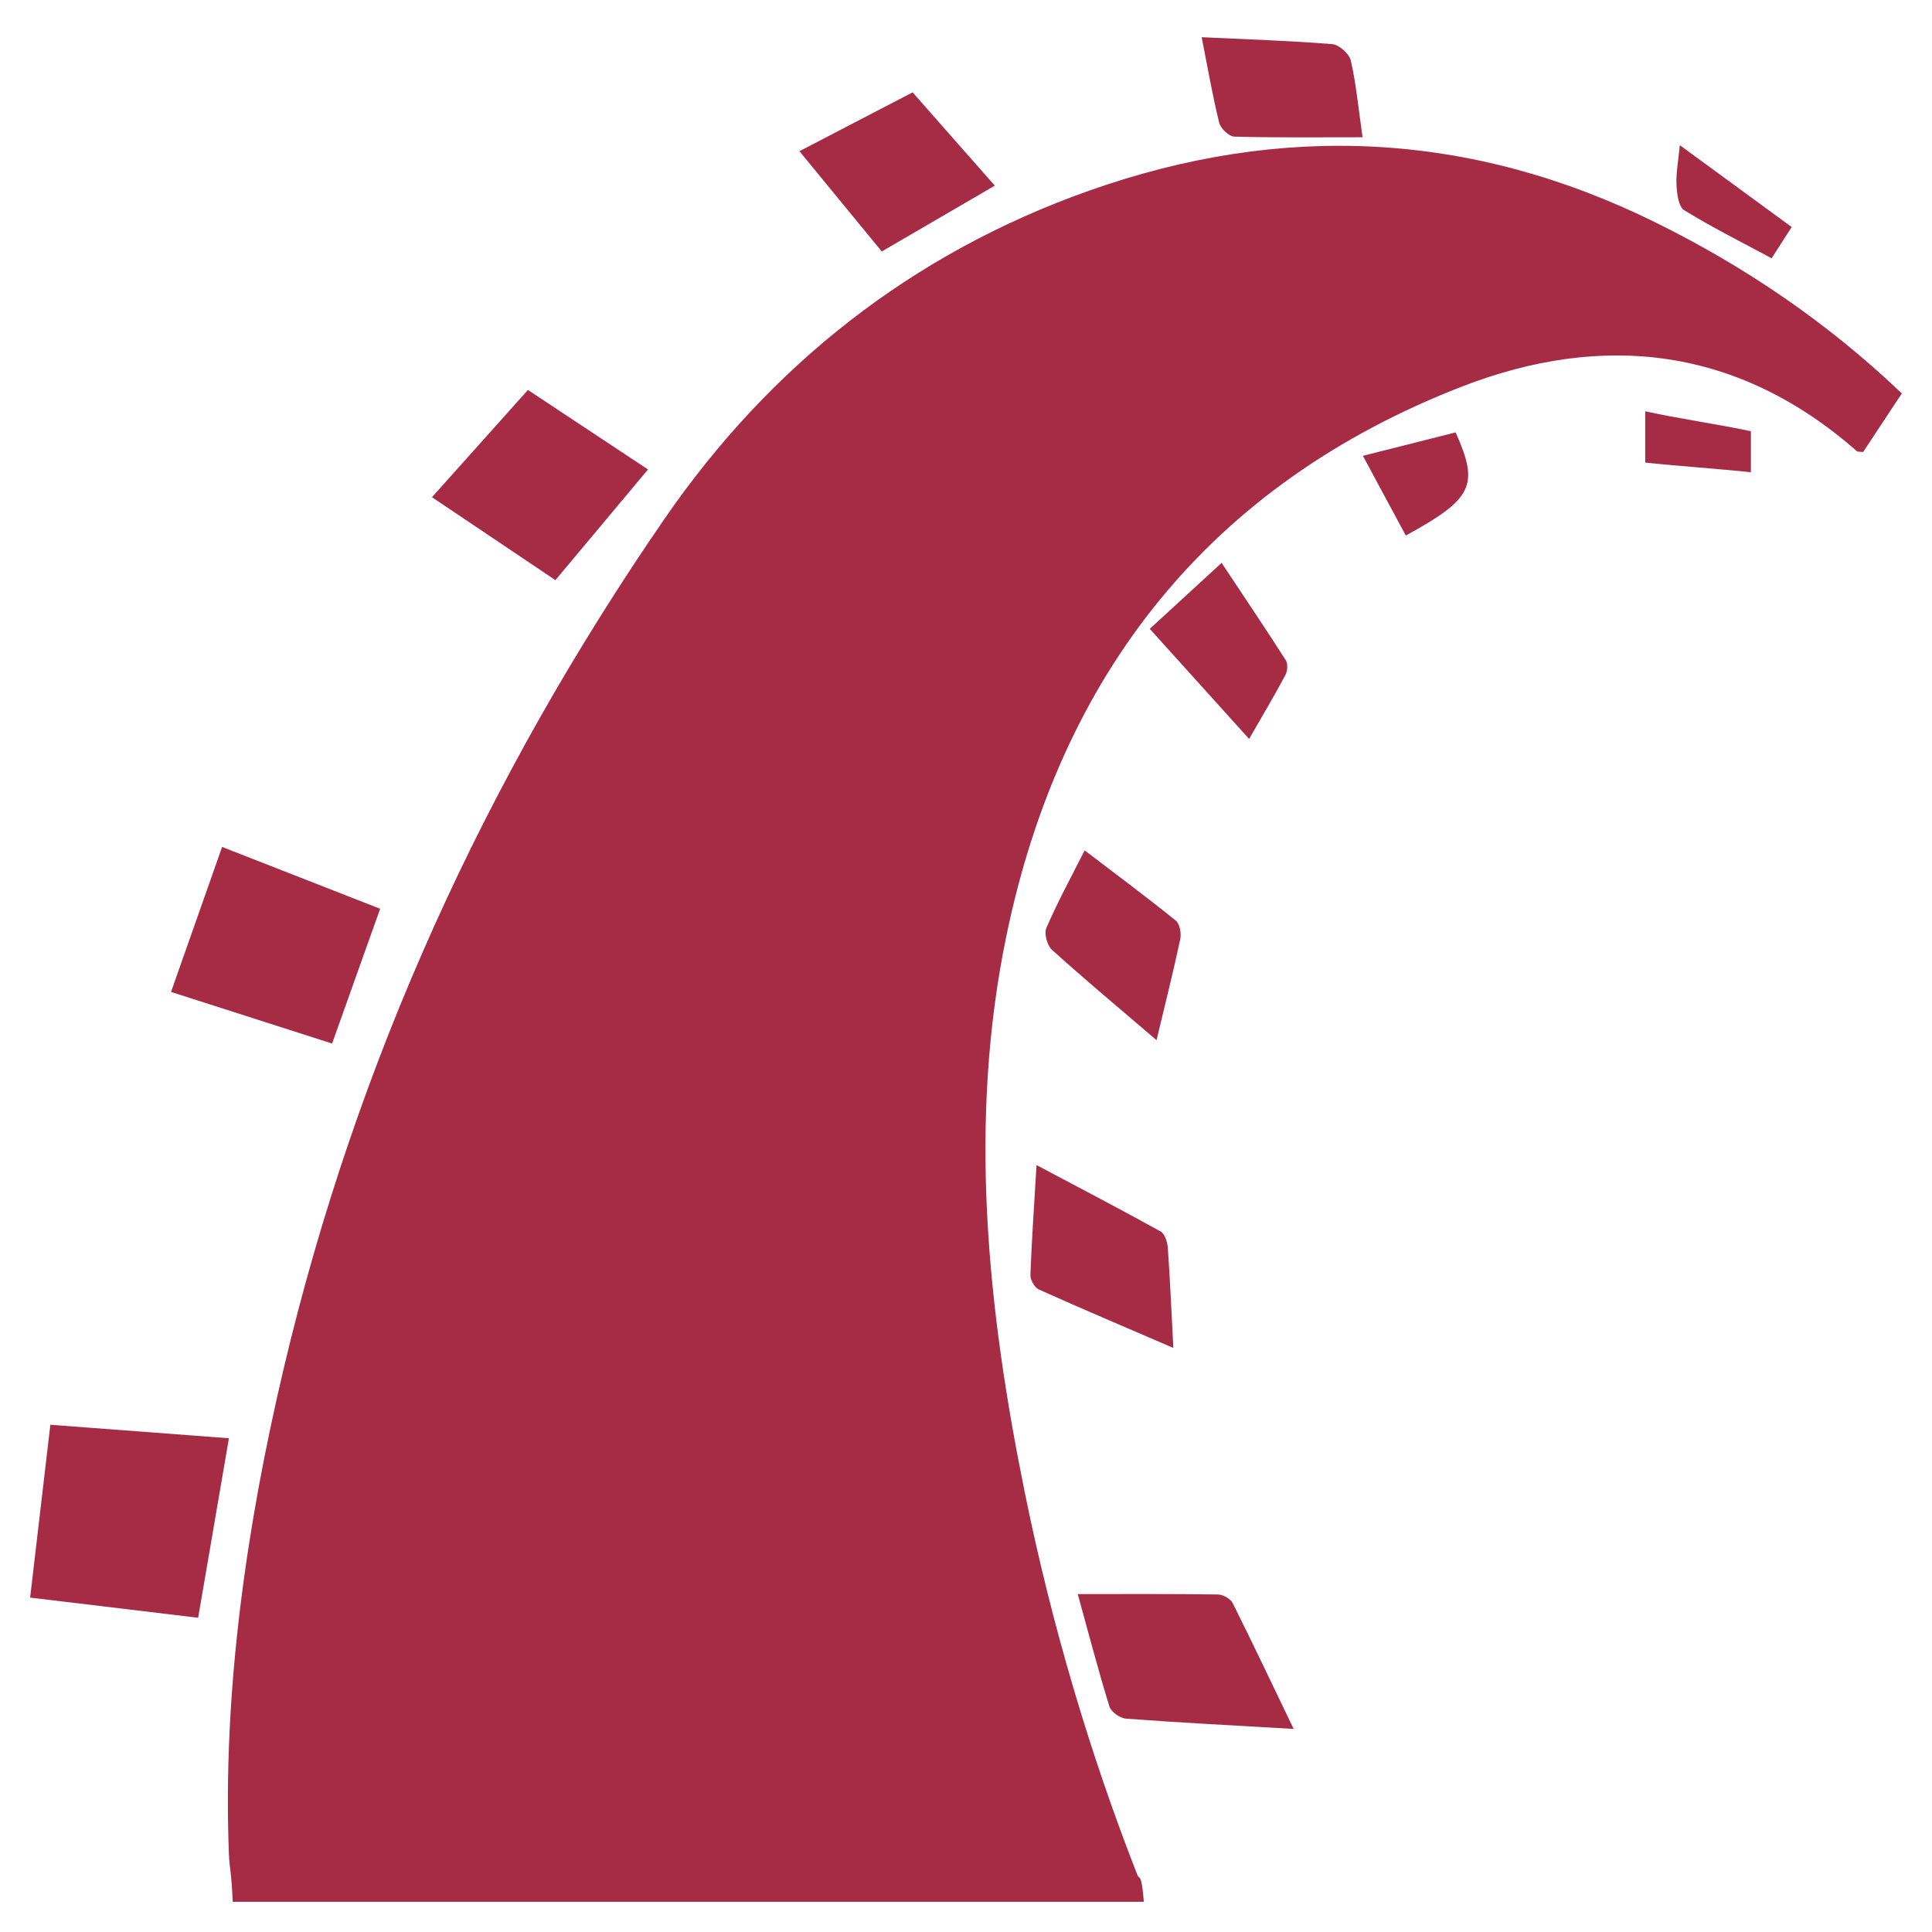
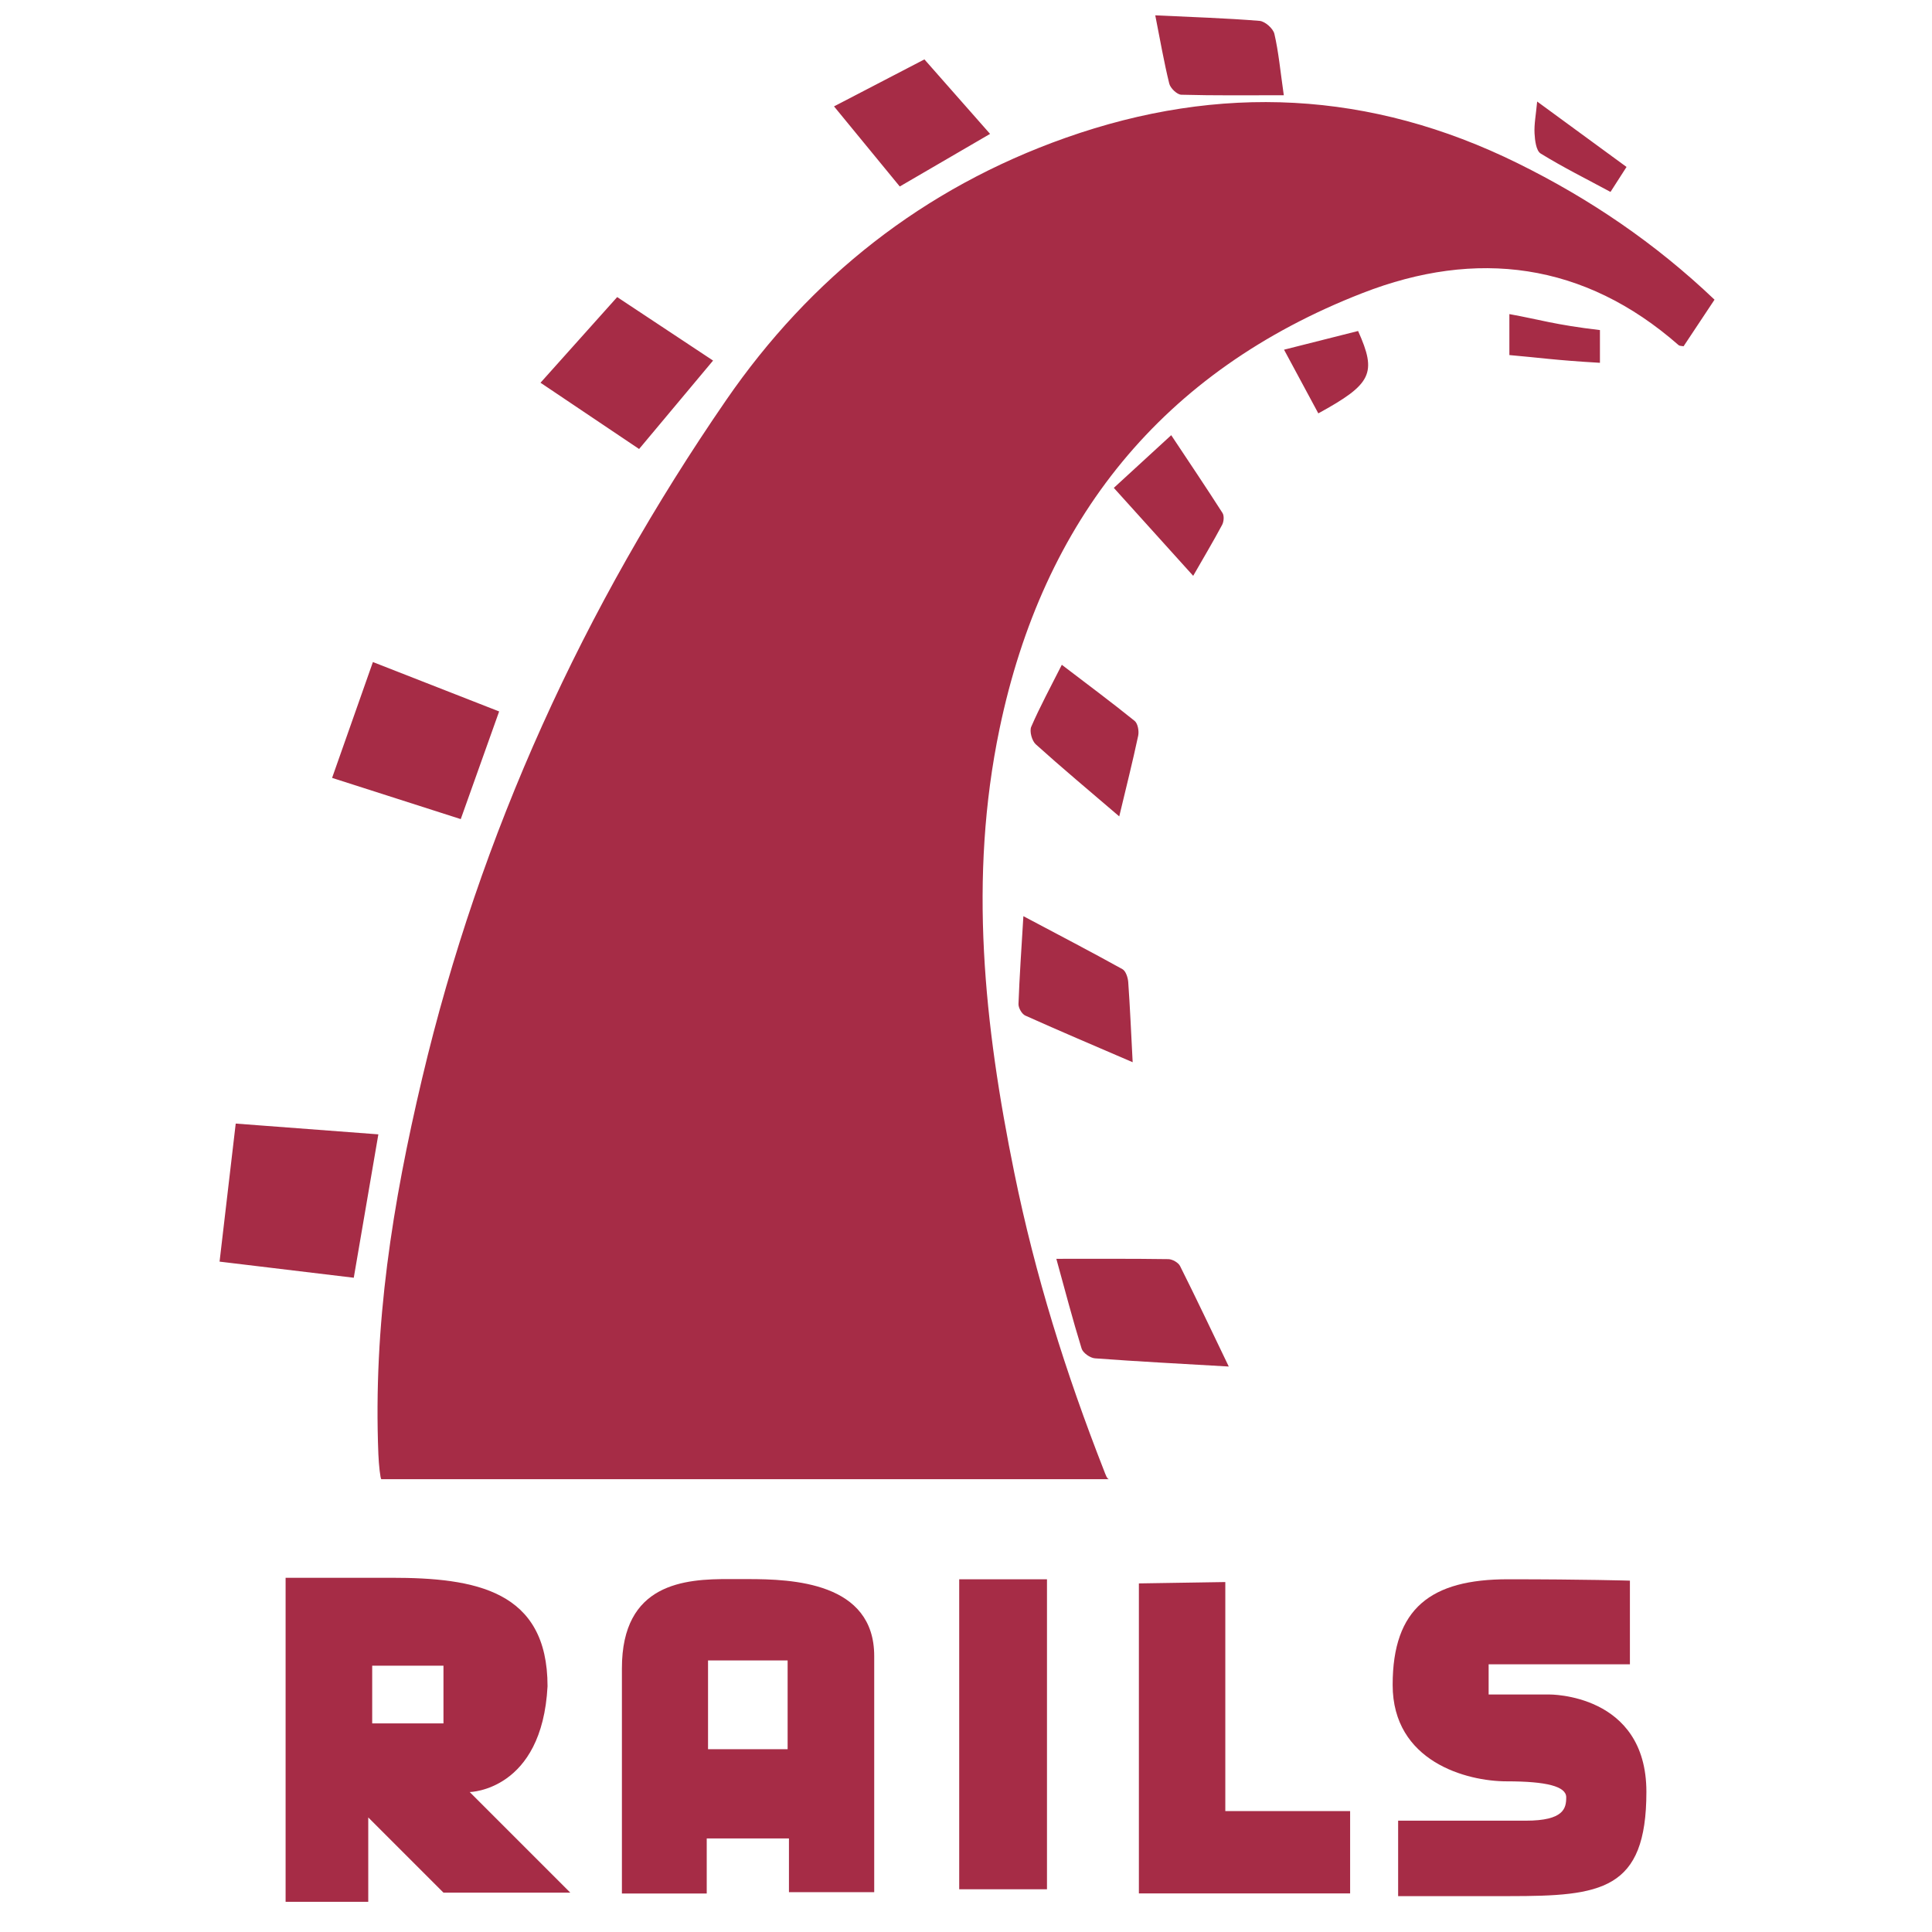
- <svg xmlns="http://www.w3.org/2000/svg" width="40" height="40" viewBox="0 0 128 128">
-   <path fill-rule="evenodd" clip-rule="evenodd" fill="#A62C46" d="M109.682 14.737c-12.206-6.023-24.708-6.636-37.508-2.111-11.779 4.164-21.175 11.615-28.16 21.763-11.819 17.172-20.404 35.909-25.215 56.263-2.464 10.417-4.06 21.466-3.631 32.224.035.873.165 1.124.251 3.124h60.366c-.173-2-.287-1.416-.437-1.797-3.175-8.106-5.689-16.666-7.428-25.198-2.498-12.251-3.806-24.729-1.226-37.093 3.611-17.313 13.48-29.805 30.117-36.283 9.424-3.667 18.369-2.624 26.214 4.262.072.063.22.025.412.056l2.565-3.883c-4.94-4.703-10.368-8.389-16.32-11.327zM3.336 94.394c-.46 3.923-.89 7.596-1.34 11.451l11.132 1.336 2.039-11.893c-4.055-.307-7.906-.598-11.831-.894zM25.186 60.208l-10.471-4.097-3.384 9.607 10.671 3.42c1.08-3.031 2.096-5.882 3.184-8.93zM74.605 113.867c3.575.266 7.157.449 11.103.679-1.433-2.979-2.706-5.673-4.039-8.335-.146-.289-.639-.568-.974-.573-3.033-.044-6.068-.025-9.291-.025.726 2.628 1.357 5.053 2.096 7.443.111.361.707.782 1.105.811zM42.933 31.103l-7.955-5.268c-2.132 2.383-4.188 4.68-6.359 7.105l8.178 5.496 6.136-7.333zM68.267 84.472c-.013.321.276.832.558.959 2.865 1.288 5.76 2.515 8.912 3.873-.131-2.492-.219-4.575-.368-6.654-.027-.374-.203-.912-.48-1.066-2.631-1.456-5.299-2.847-8.216-4.395-.159 2.665-.321 4.972-.406 7.283zM65.91 12.3l-5.446-6.181-7.499 3.898c1.876 2.286 3.647 4.443 5.455 6.644l7.49-4.361zM69.325 61.476c-.163.374.052 1.167.373 1.456 2.175 1.962 4.424 3.84 6.926 5.981.573-2.4 1.113-4.539 1.571-6.693.081-.383-.032-1.016-.298-1.23-1.946-1.569-3.955-3.063-6.037-4.651-.915 1.815-1.802 3.443-2.535 5.137zM81.775 9.052c2.78.075 5.563.042 8.499.042-.293-2.044-.433-3.593-.782-5.092-.104-.446-.775-1.04-1.228-1.078-2.787-.226-5.585-.313-8.651-.459.409 2.063.721 3.881 1.162 5.668.093.379.647.909 1 .919zM85.16 44.727c.142-.266.178-.749.029-.981-1.366-2.137-2.785-4.241-4.254-6.455l-4.76 4.372 6.582 7.294c.884-1.539 1.675-2.868 2.403-4.23zM90.295 30.2l2.843 5.281c4.449-2.438 4.875-3.32 3.3-6.834l-6.143 1.553zM111.582 13.927c1.851 1.142 3.806 2.115 5.792 3.185l1.33-2.07c-2.422-1.771-4.76-3.484-7.413-5.426-.104 1.104-.259 1.875-.219 2.637.032.581.129 1.44.51 1.674zM109 30.646c2 .217 5 .424 7 .643v-2.718c-2-.438-5-.872-7-1.323v3.398z" />
+ <svg xmlns="http://www.w3.org/2000/svg" width="50" height="50" viewBox="0 0 128 128">
+   <g fill="#A62C46">
+     <path d="M18.922 104.532v21.468h5.476v-5.591l4.983 4.983h8.402l-6.664-6.664s4.795-.078 5.157-7.01c0-6.361-4.8-7.186-10.343-7.186h-7.011zm5.737 5.824h4.722v3.824h-4.722v-3.824z" />
+     <path d="M48.358 104.619c-2.997-.017-7.155.261-7.155 5.911v14.92h5.62v-3.65h5.447v3.563h5.649v-15.644c0-4.907-5.452-5.1-8.373-5.1h-1.188zm-1.449 5.388h5.273v5.882h-5.273v-5.882z" />
+     <path d="M63.55 104.632h5.815v20.537h-5.815z" />
+     <path d="M75.454 104.905v20.537h13.995v-5.452h-8.269v-15.175l-5.726.09z" />
+     <path d="M107.986 104.722v5.543h-9.36v1.999h3.999s6.453-.09 6.453 6.452c0 6.543-3 6.907-9.088 6.907h-7.36v-4.998h8.451c2.544 0 2.685-.829 2.685-1.551 0-.721-1.3-1.056-3.946-1.056s-7.553-1.301-7.553-6.389c0-5.089 2.545-6.998 7.633-6.998 5.088.001 8.086.091 8.086.091z" />
+   </g>
+   <path fill-rule="evenodd" clip-rule="evenodd" fill="#A62C46" d="M100.556 10.818c-9.749-4.811-19.734-5.3-29.958-1.687-9.408 3.326-16.913 9.277-22.491 17.381-9.44 13.716-16.296 28.682-20.141 44.938-1.966 8.322-3.241 16.304-2.898 24.897.028.698.131 1.653.2 1.653h48.214c-.137 0-.229-.288-.348-.593-2.536-6.475-4.545-12.891-5.933-19.705-1.995-9.784-3.039-19.541-.979-29.416 2.884-13.829 10.767-23.702 24.055-28.873 7.527-2.932 14.67-2.044 20.937 3.455.058.051.175.048.328.073l2.05-3.087c-3.946-3.758-8.282-6.69-13.036-9.036zM25.067 75.154l-9.45-.714-1.07 9.146 8.891 1.068 1.629-9.5zM33.069 47.135c-2.889-1.129-5.58-2.183-8.363-3.273-.928 2.638-1.794 5.093-2.704 7.675 2.919.936 5.668 1.817 8.524 2.731l2.543-7.133zM72.542 89.993c2.855.212 5.716.36 8.867.543-1.145-2.379-2.16-4.53-3.226-6.657-.116-.231-.51-.454-.777-.458-2.422-.035-4.847-.021-7.421-.021.579 2.1 1.084 4.035 1.674 5.945.088.288.563.624.883.648zM47.243 23.889l-6.353-4.207c-1.703 1.903-3.345 3.738-5.08 5.675l6.532 4.39 4.901-5.858zM67.477 66.515c-.009.257.222.665.446.767 2.289 1.028 4.601 2.008 7.119 3.093-.105-1.99-.176-3.654-.294-5.314-.022-.298-.163-.729-.384-.852-2.101-1.164-4.231-2.274-6.562-3.51-.128 2.129-.257 3.97-.325 5.816zM65.595 8.871l-4.35-4.936-5.989 3.113 4.356 5.307 5.983-3.484zM68.323 48.148c-.129.3.043.932.298 1.163 1.737 1.567 3.534 3.066 5.532 4.777.458-1.917.889-3.625 1.255-5.345.065-.307-.025-.813-.238-.983-1.555-1.254-3.159-2.446-4.822-3.716-.731 1.451-1.439 2.751-2.025 4.104zM78.267 6.276c2.22.062 4.443.034 6.788.034-.234-1.632-.345-2.87-.624-4.067-.083-.355-.621-.831-.982-.86-2.225-.181-4.46-.25-6.91-.367.327 1.647.576 3.099.928 4.526.076.304.518.728.8.734zM80.971 34.77c.113-.212.142-.598.023-.784-1.092-1.706-2.224-3.387-3.398-5.154l-3.803 3.491 5.259 5.827c.705-1.23 1.337-2.292 1.919-3.38zM85.071 23.168c.808 1.499 1.54 2.858 2.271 4.219 3.553-1.946 3.894-2.653 2.635-5.458l-4.906 1.239zM102.073 10.171c1.479.912 3.04 1.688 4.627 2.544l1.062-1.654-5.921-4.334c-.082.881-.206 1.499-.174 2.106.025.465.104 1.151.406 1.338zM106 21.868c-3-.351-4-.698-6-1.058v2.714c2 .173 3 .339 6 .513v-2.169z" />
</svg>
